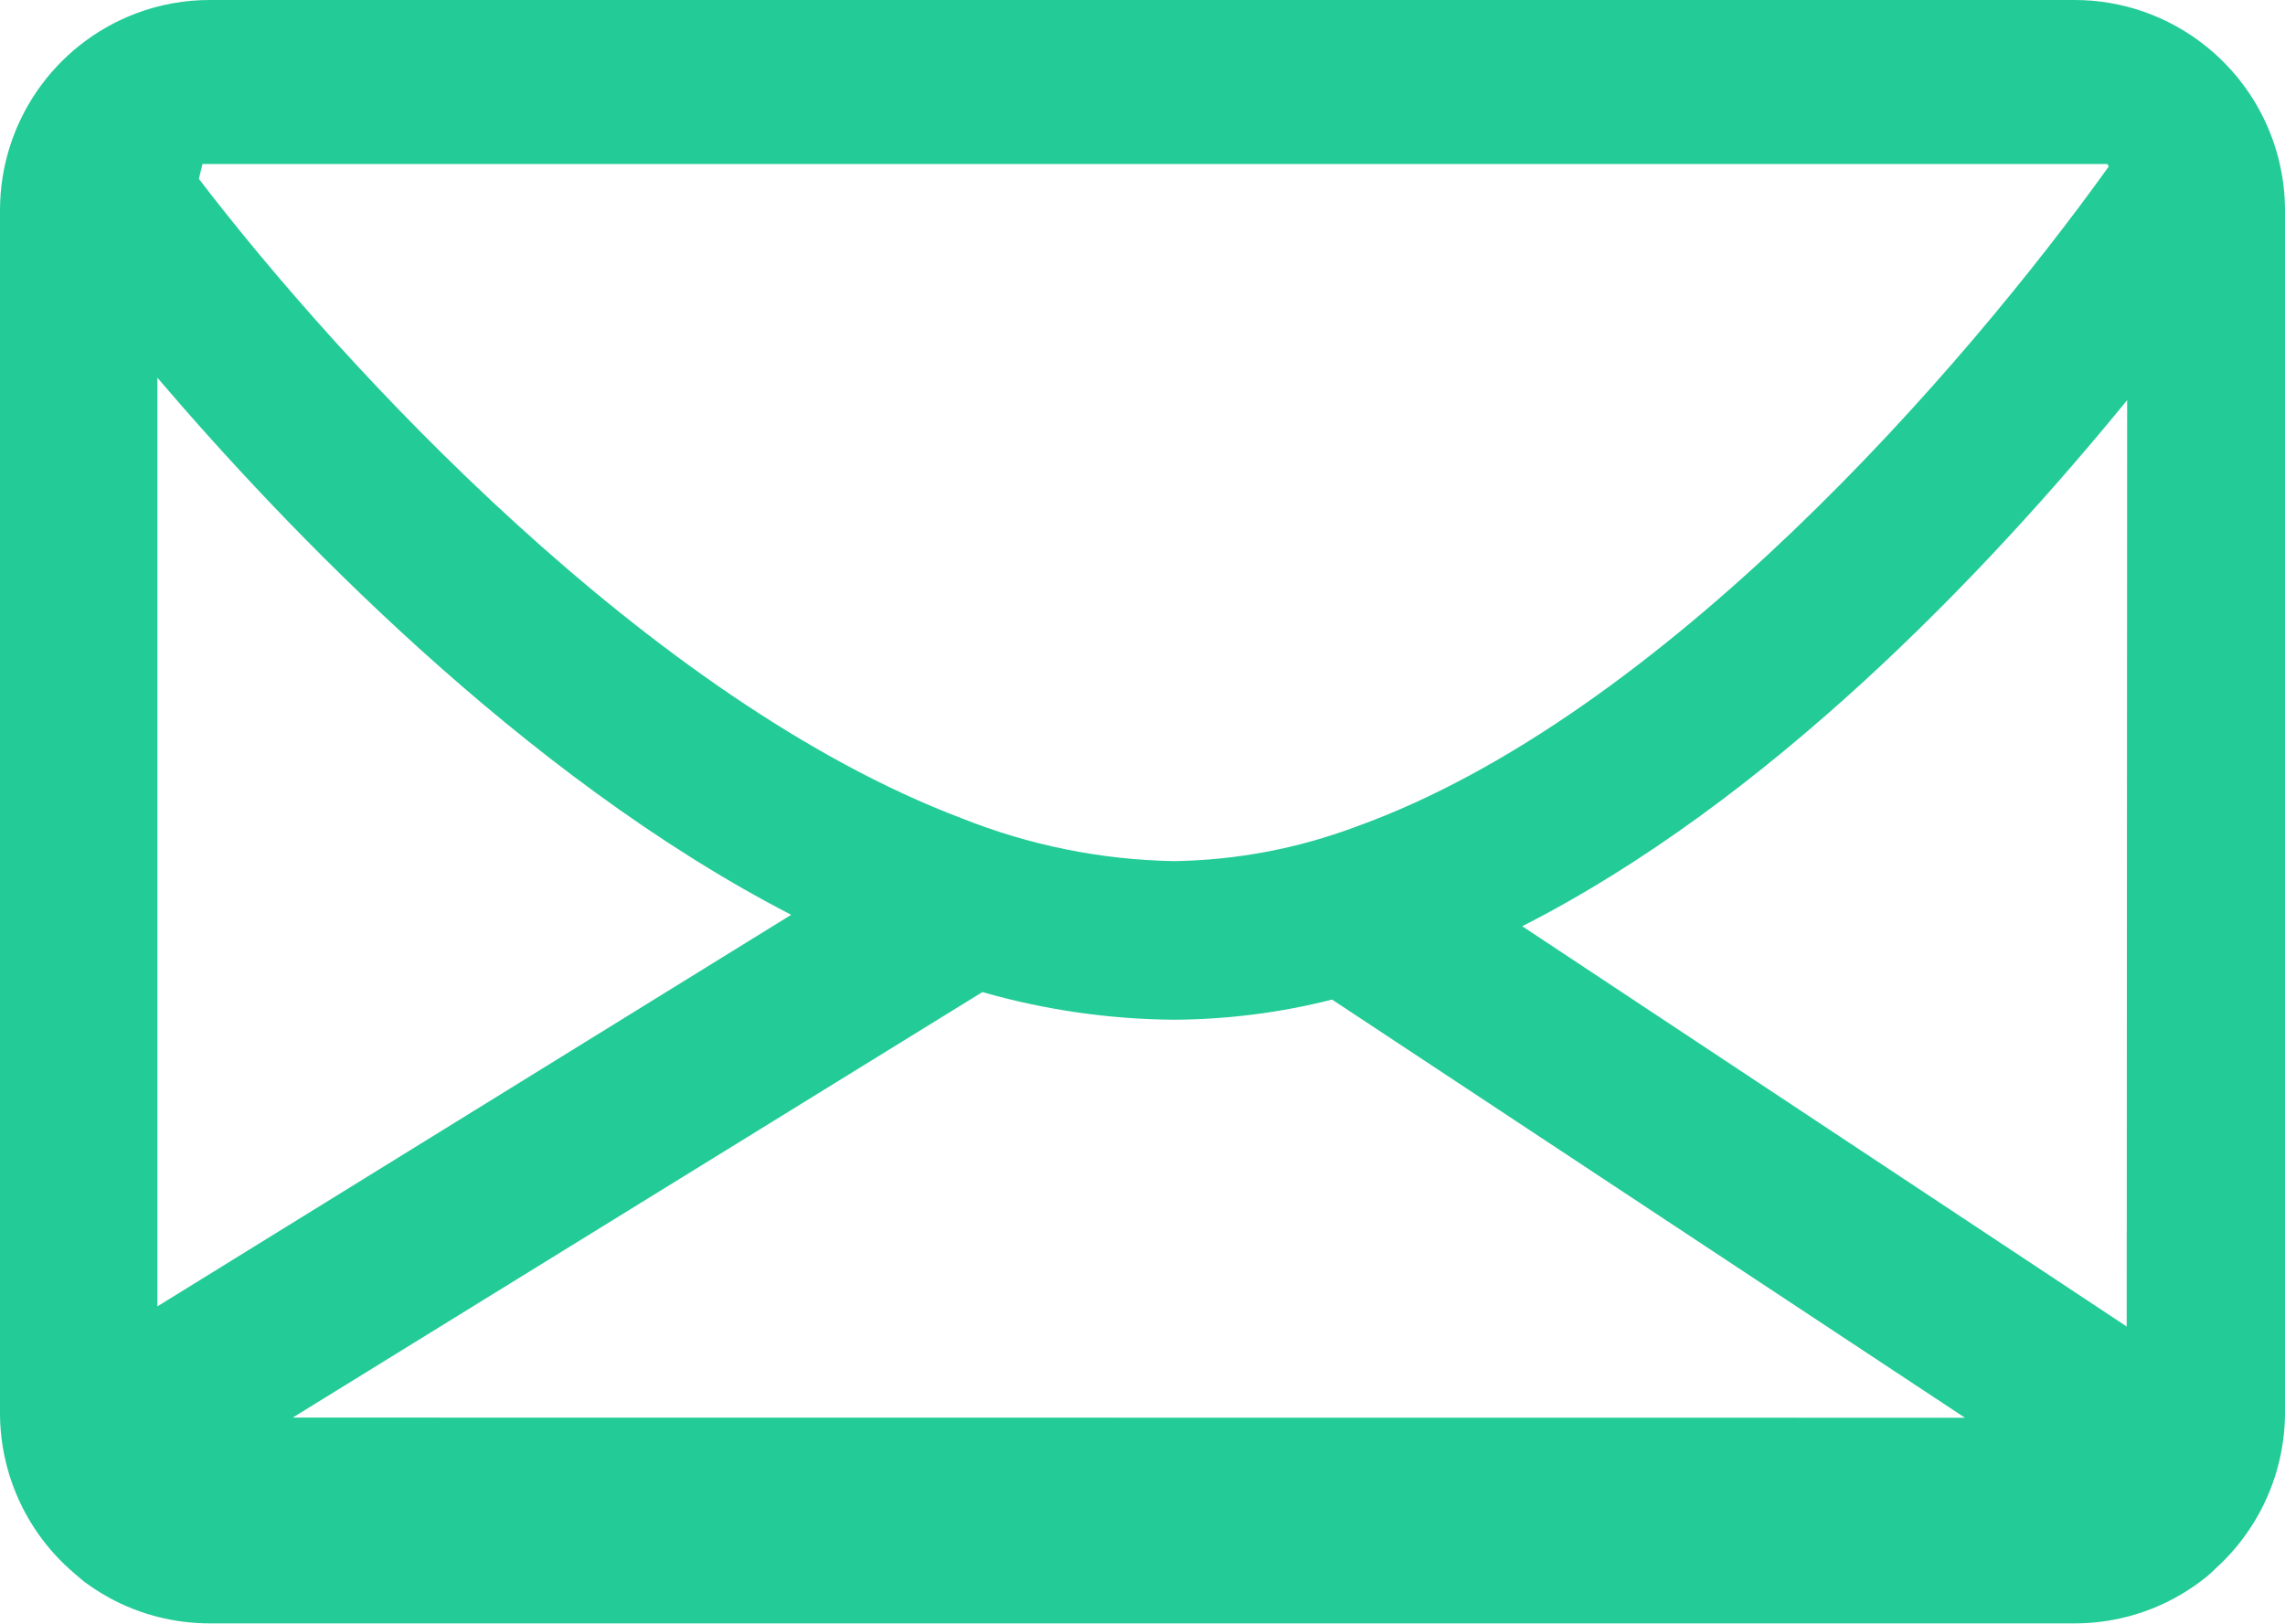
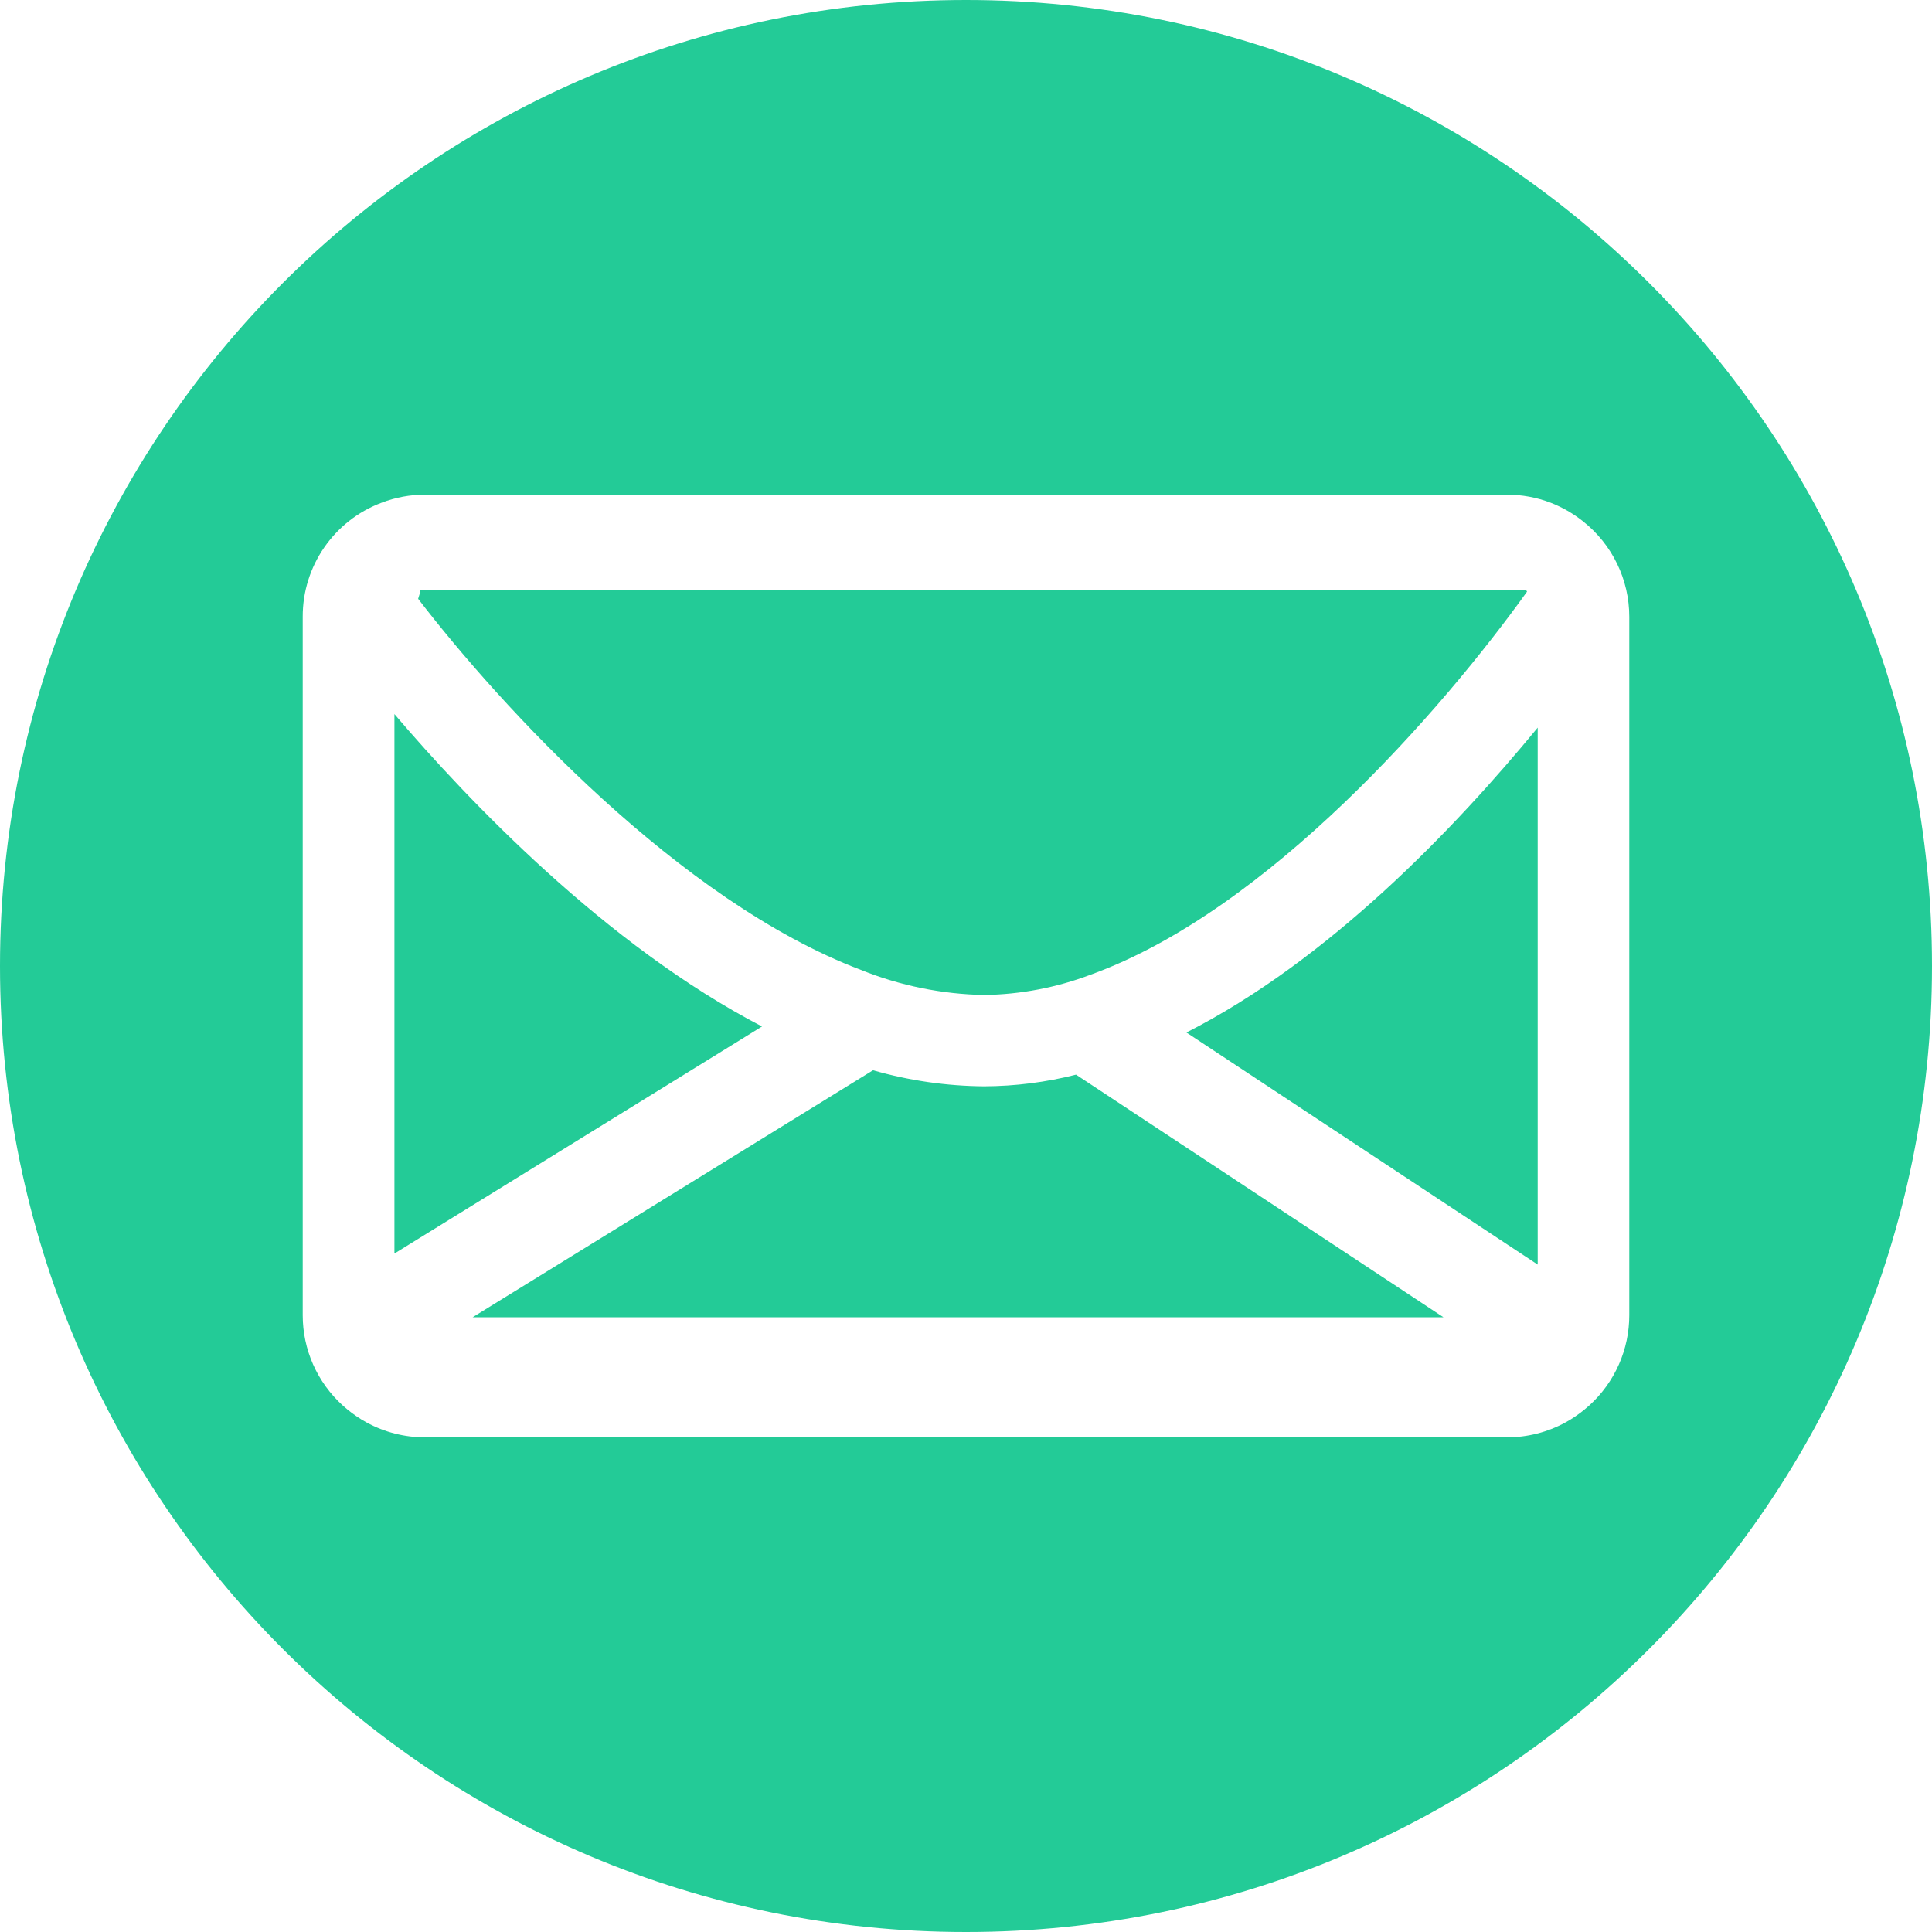
- <svg xmlns="http://www.w3.org/2000/svg" viewBox="0 0 152 108">
+ <svg xmlns="http://www.w3.org/2000/svg" viewBox="0 0 154 154">
  <defs>
    <style>
      .a {
        fill: #23cb97;
      }
    </style>
  </defs>
-   <path class="a" d="M146.71,3.05A13.93,13.93,0,0,0,138,0H14A13.82,13.82,0,0,0,9,.91,14,14,0,0,0,0,14V94a14,14,0,0,0,4.59,10.36c.33.3.68.59,1,.86l.55.39c.37.25.75.48,1.15.7A13.93,13.93,0,0,0,14,108H138a13.93,13.93,0,0,0,6.67-1.69c.4-.22.78-.45,1.15-.7l.55-.39c.36-.27.71-.56,1-.86A14,14,0,0,0,152,94V14A14,14,0,0,0,146.71,3.05ZM13.47,10.91H140.18l.1.16c-9.63,13.44-29.65,36.55-50,43.9a35.94,35.94,0,0,1-12.21,2.32A40,40,0,0,1,64,54.45C43.18,46.58,22.68,24.25,13.23,11.9Zm-3,76V25.13C18.89,35,34.7,51.61,52.63,60.86Zm9,7.4L65.35,66a47.48,47.48,0,0,0,12.73,1.84,43.62,43.62,0,0,0,10.53-1.34l42.1,27.82Zm122-6.06L101.26,61.62c16.32-8.3,30.72-23.34,40.24-35Z" />
+   <g>
+     <path class="a" d="M78.45,86.59a33,33,0,0,1-8.86-1.28L37.67,105h77.39L85.77,85.66A30.23,30.23,0,0,1,78.45,86.59Z" />
+     <path class="a" d="M68.62,77.31a27.7,27.7,0,0,0,9.83,2,25,25,0,0,0,8.49-1.62c14.15-5.11,28.08-21.18,34.78-30.53l-.07-.12H33.5c0,.23-.11.46-.17.69C39.91,56.3,54.17,71.84,68.62,77.31Z" />
+     <path class="a" d="M31.44,56.92v43l29.3-18.1C48.27,75.34,37.27,63.76,31.44,56.92Z" />
+     <path class="a" d="M94.57,82.3l28,18.5V58C115.94,66.06,105.93,76.53,94.57,82.3Z" />
+     <path class="a" d="M77,0a77,77,0,1,0,77,77A77,77,0,0,0,77,0Zm52.87,104.83a9.7,9.7,0,0,1-3.19,7.2c-.23.21-.48.41-.73.6l-.38.27a8.15,8.15,0,0,1-.8.49,9.69,9.69,0,0,1-4.64,1.18H33.87a9.69,9.69,0,0,1-4.64-1.18,8.15,8.15,0,0,1-.8-.49l-.38-.27c-.25-.19-.5-.39-.73-.6a9.7,9.7,0,0,1-3.19-7.2V49.17a9.68,9.68,0,0,1,6.29-9.1,9.61,9.61,0,0,1,3.45-.64h86.26a9.76,9.76,0,0,1,3.47.64,9.93,9.93,0,0,1,2.59,1.49,9.7,9.7,0,0,1,3.68,7.61Z" />
+   </g>
</svg>
